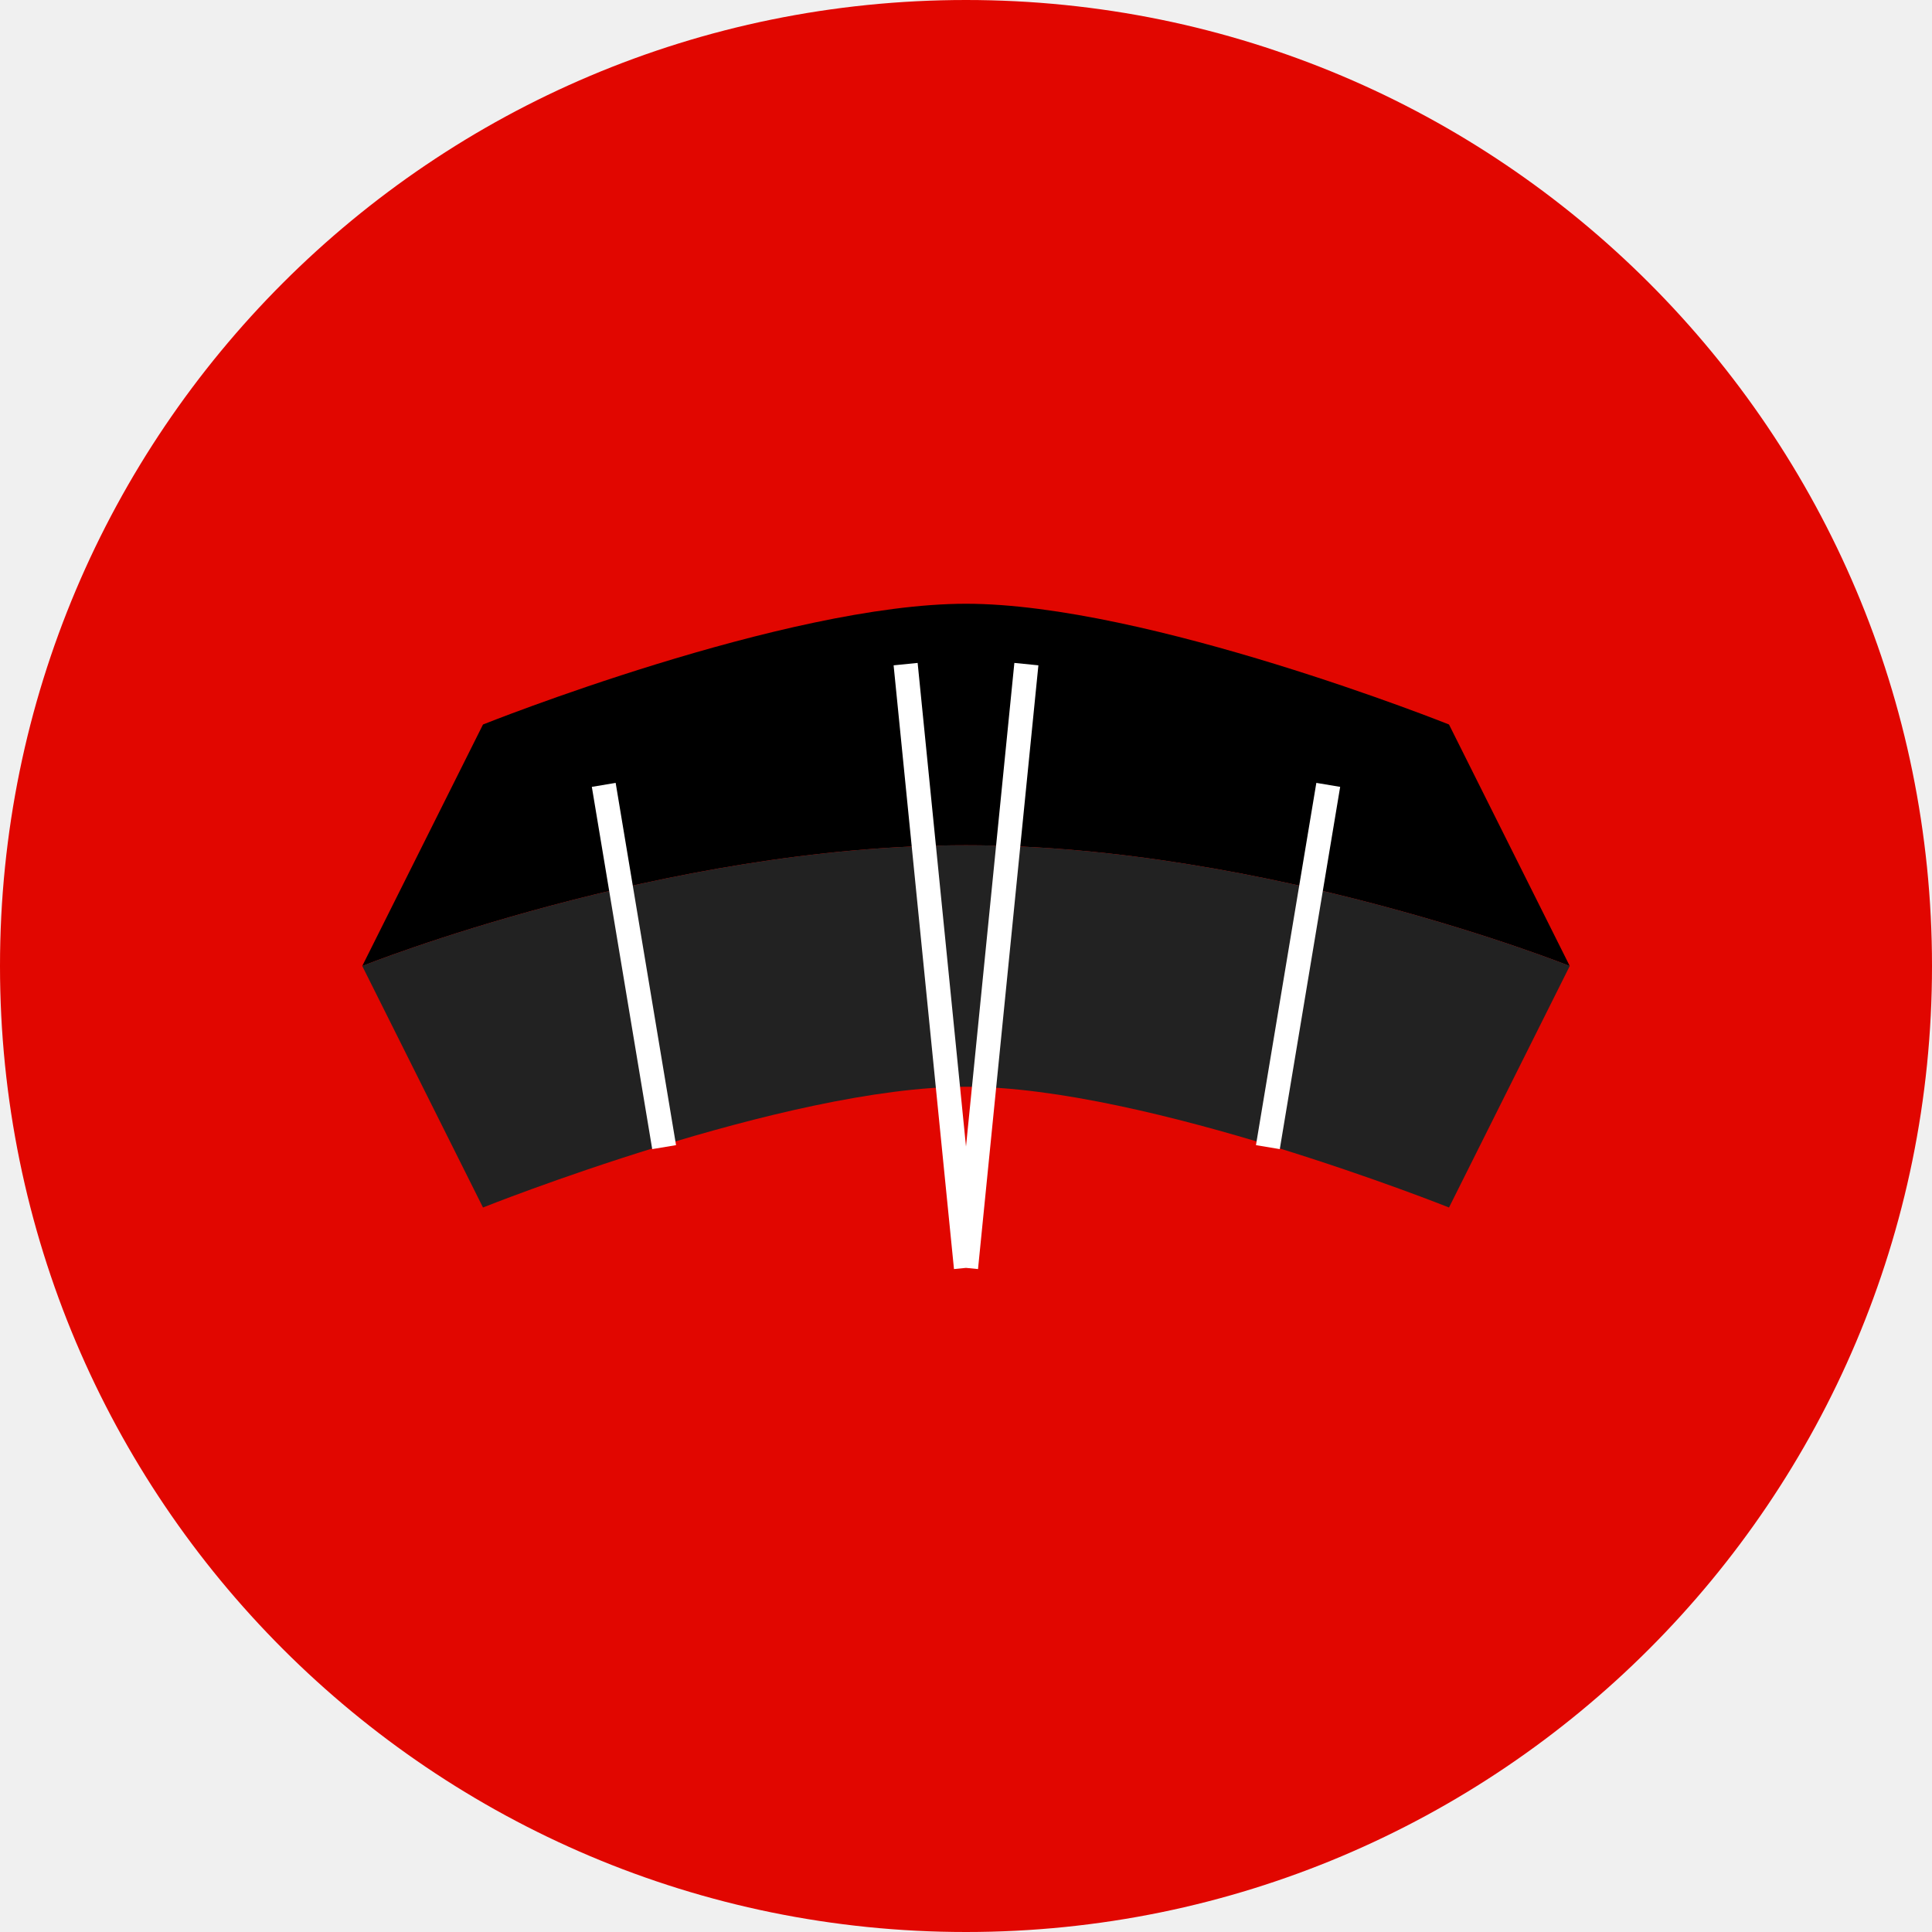
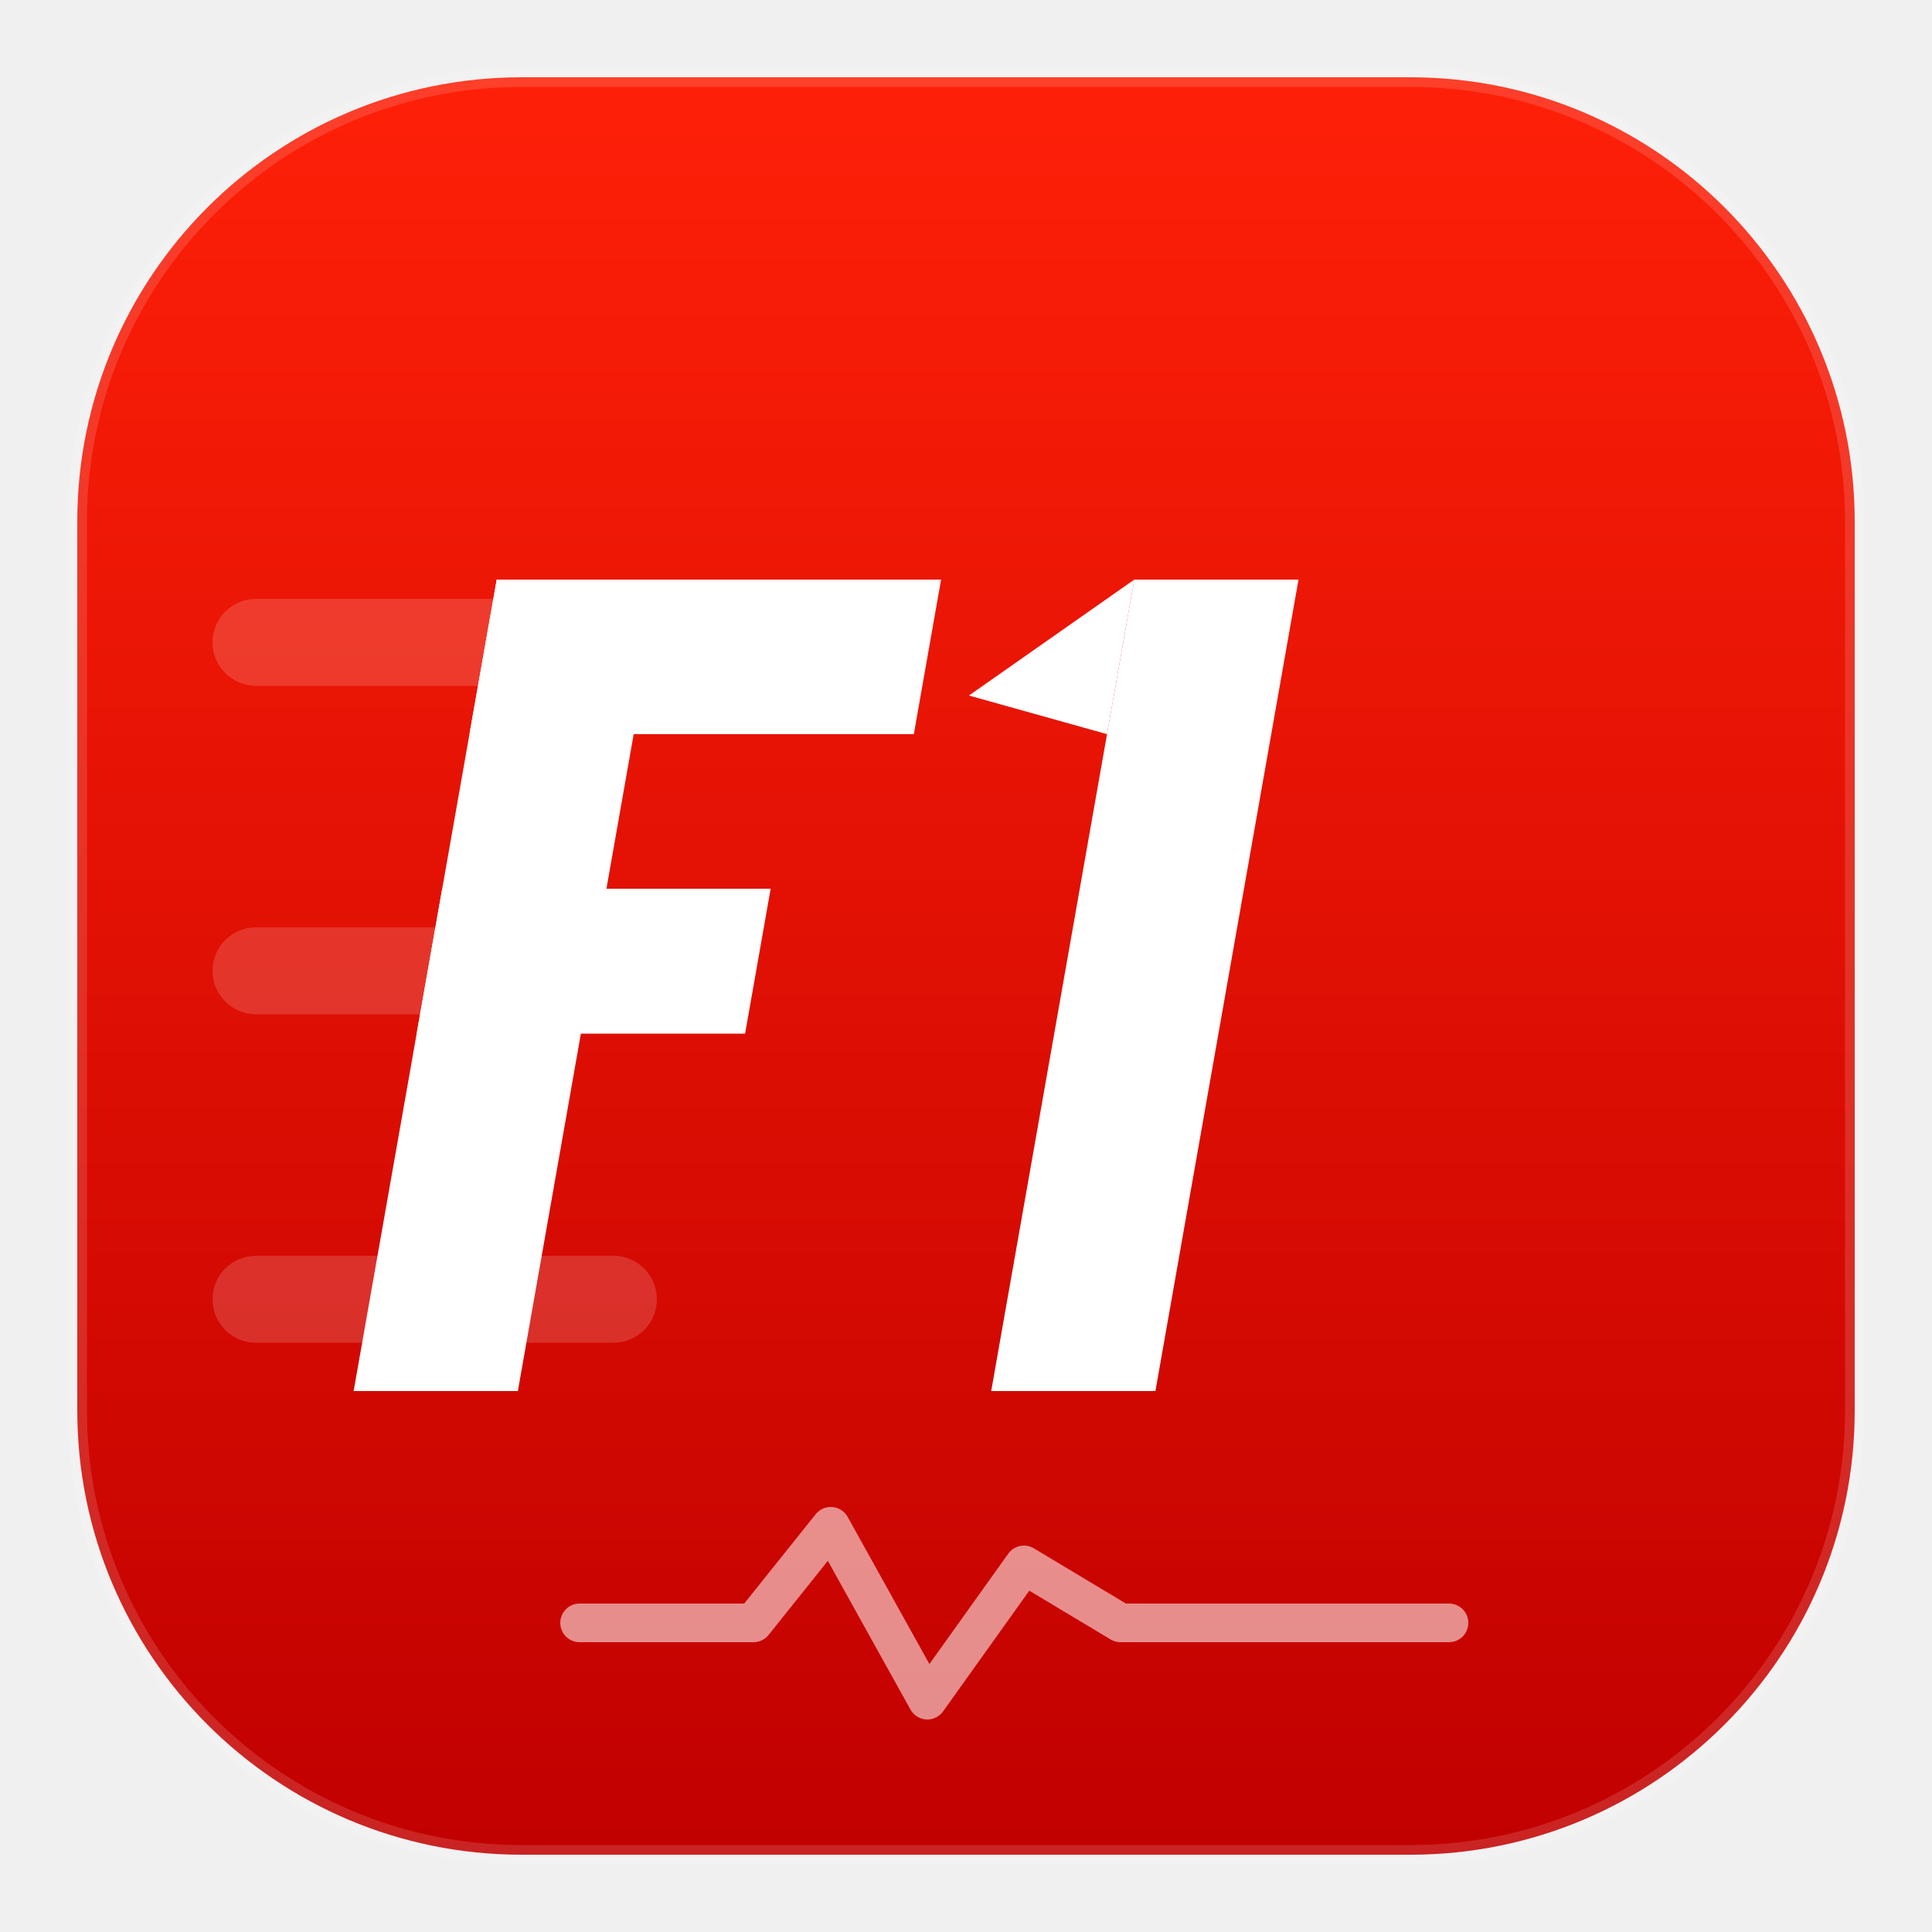
- <svg xmlns="http://www.w3.org/2000/svg" width="160" height="160" viewBox="0 0 160 160" fill="none">
-   <circle cx="80" cy="80" r="80" fill="#E10600" />
-   <path d="M40 60C40 60 65 50 80 50C95 50 120 60 120 60L130 80C130 80 105 70 80 70C55 70 30 80 30 80L40 60Z" fill="black" />
-   <path d="M30 80C30 80 55 70 80 70C105 70 130 80 130 80L120 100C120 100 95 90 80 90C65 90 40 100 40 100L30 80Z" fill="#222222" />
-   <path d="M50 65L55 95M110 65L105 95" stroke="white" stroke-width="2" />
-   <path d="M75 55L80 105M85 55L80 105" stroke="white" stroke-width="2" />
+ <svg xmlns="http://www.w3.org/2000/svg" width="200" height="200" viewBox="0 0 200 200">
+   <defs>
+     <linearGradient id="badge" x1="0" y1="0" x2="0" y2="1">
+       <stop offset="0" stop-color="#FF2008" />
+       <stop offset="1" stop-color="#C00000" />
+     </linearGradient>
+   </defs>
+   <rect x="8" y="8" width="184" height="184" rx="46" fill="url(#badge)" />
+   <rect x="8" y="8" width="184" height="184" rx="46" fill="none" stroke="#ffffff" stroke-opacity="0.14" stroke-width="2" />
+   <g fill="#ffffff" fill-opacity="0.16">
+     <rect x="22" y="62" width="46" height="9" rx="4.5" />
+     <rect x="22" y="96" width="30" height="9" rx="4.5" />
+     <rect x="22" y="130" width="46" height="9" rx="4.5" />
+   </g>
+   <g fill="#ffffff" transform="skewX(-10)">
+     <rect x="62" y="60" width="17" height="84" />
+     <rect x="62" y="60" width="46" height="16" />
+     <rect x="62" y="92" width="34" height="15" />
+     <rect x="128" y="60" width="17" height="84" />
+     <polygon points="128,60 113,72 128,76" />
+   </g>
+   <polyline points="60,168 78,168 86,158 96,176 106,162 116,168 150,168" fill="none" stroke="#ffffff" stroke-opacity="0.55" stroke-width="4" stroke-linejoin="round" stroke-linecap="round" />
</svg>
